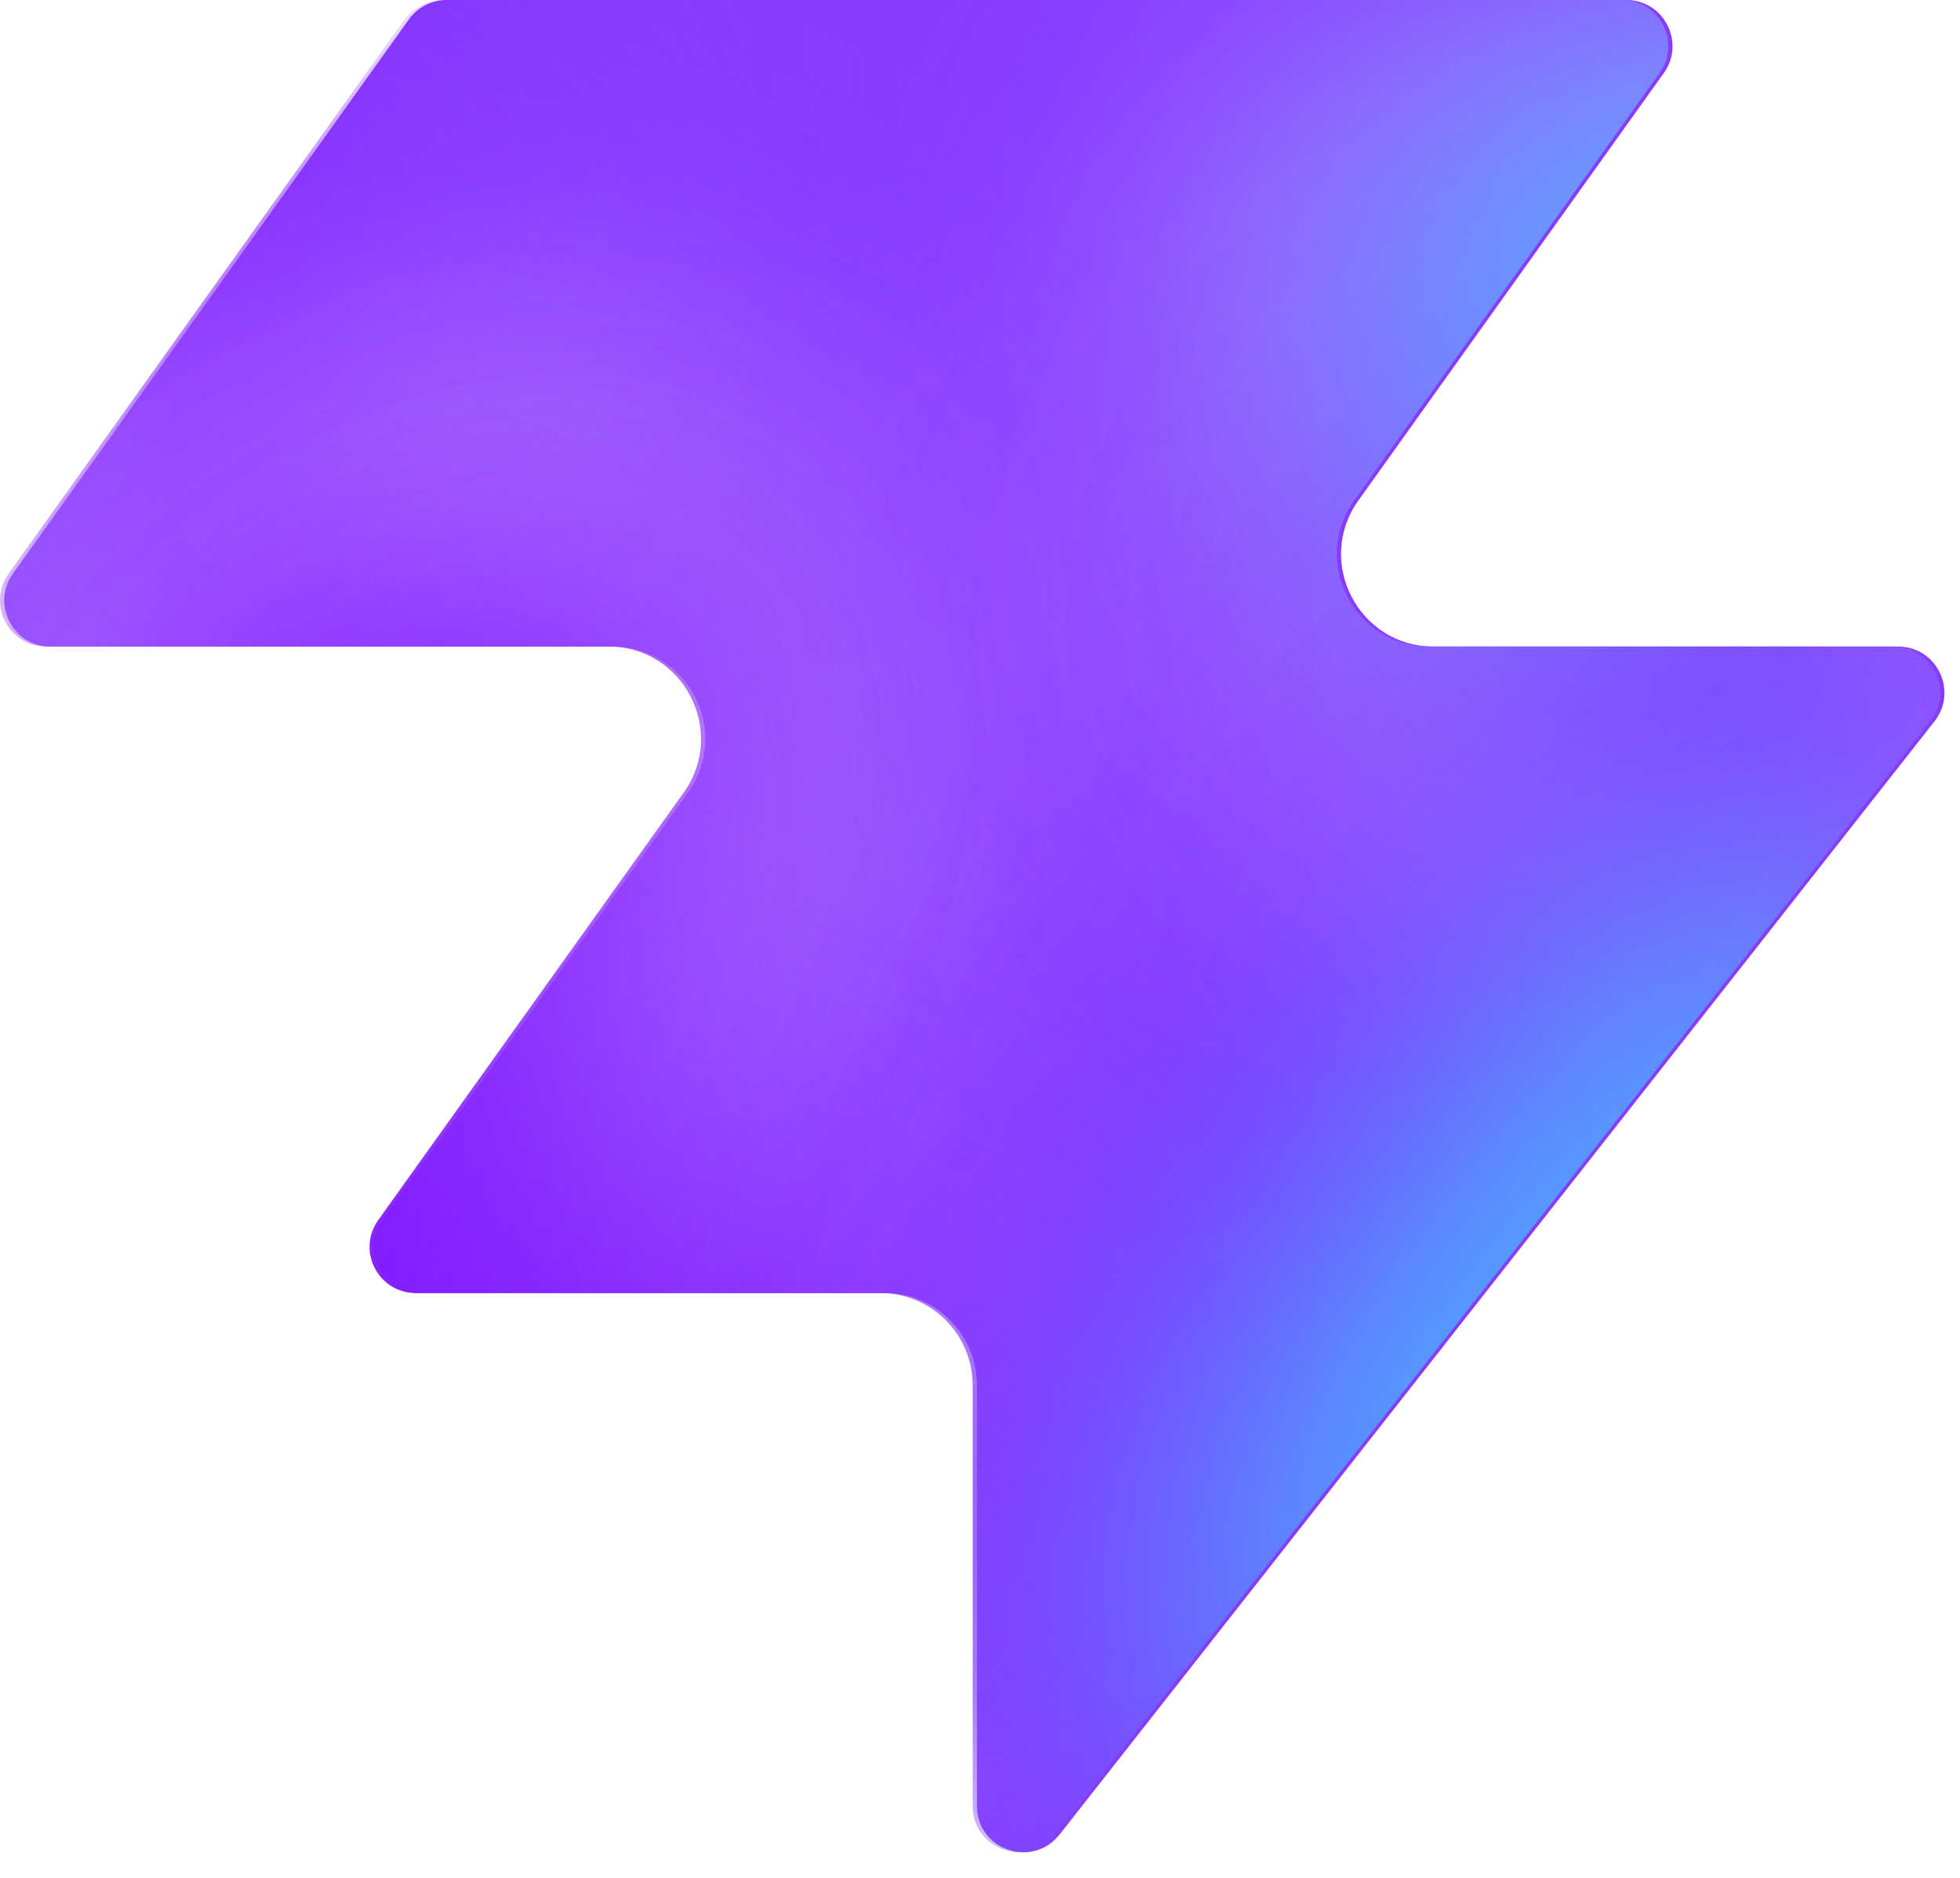
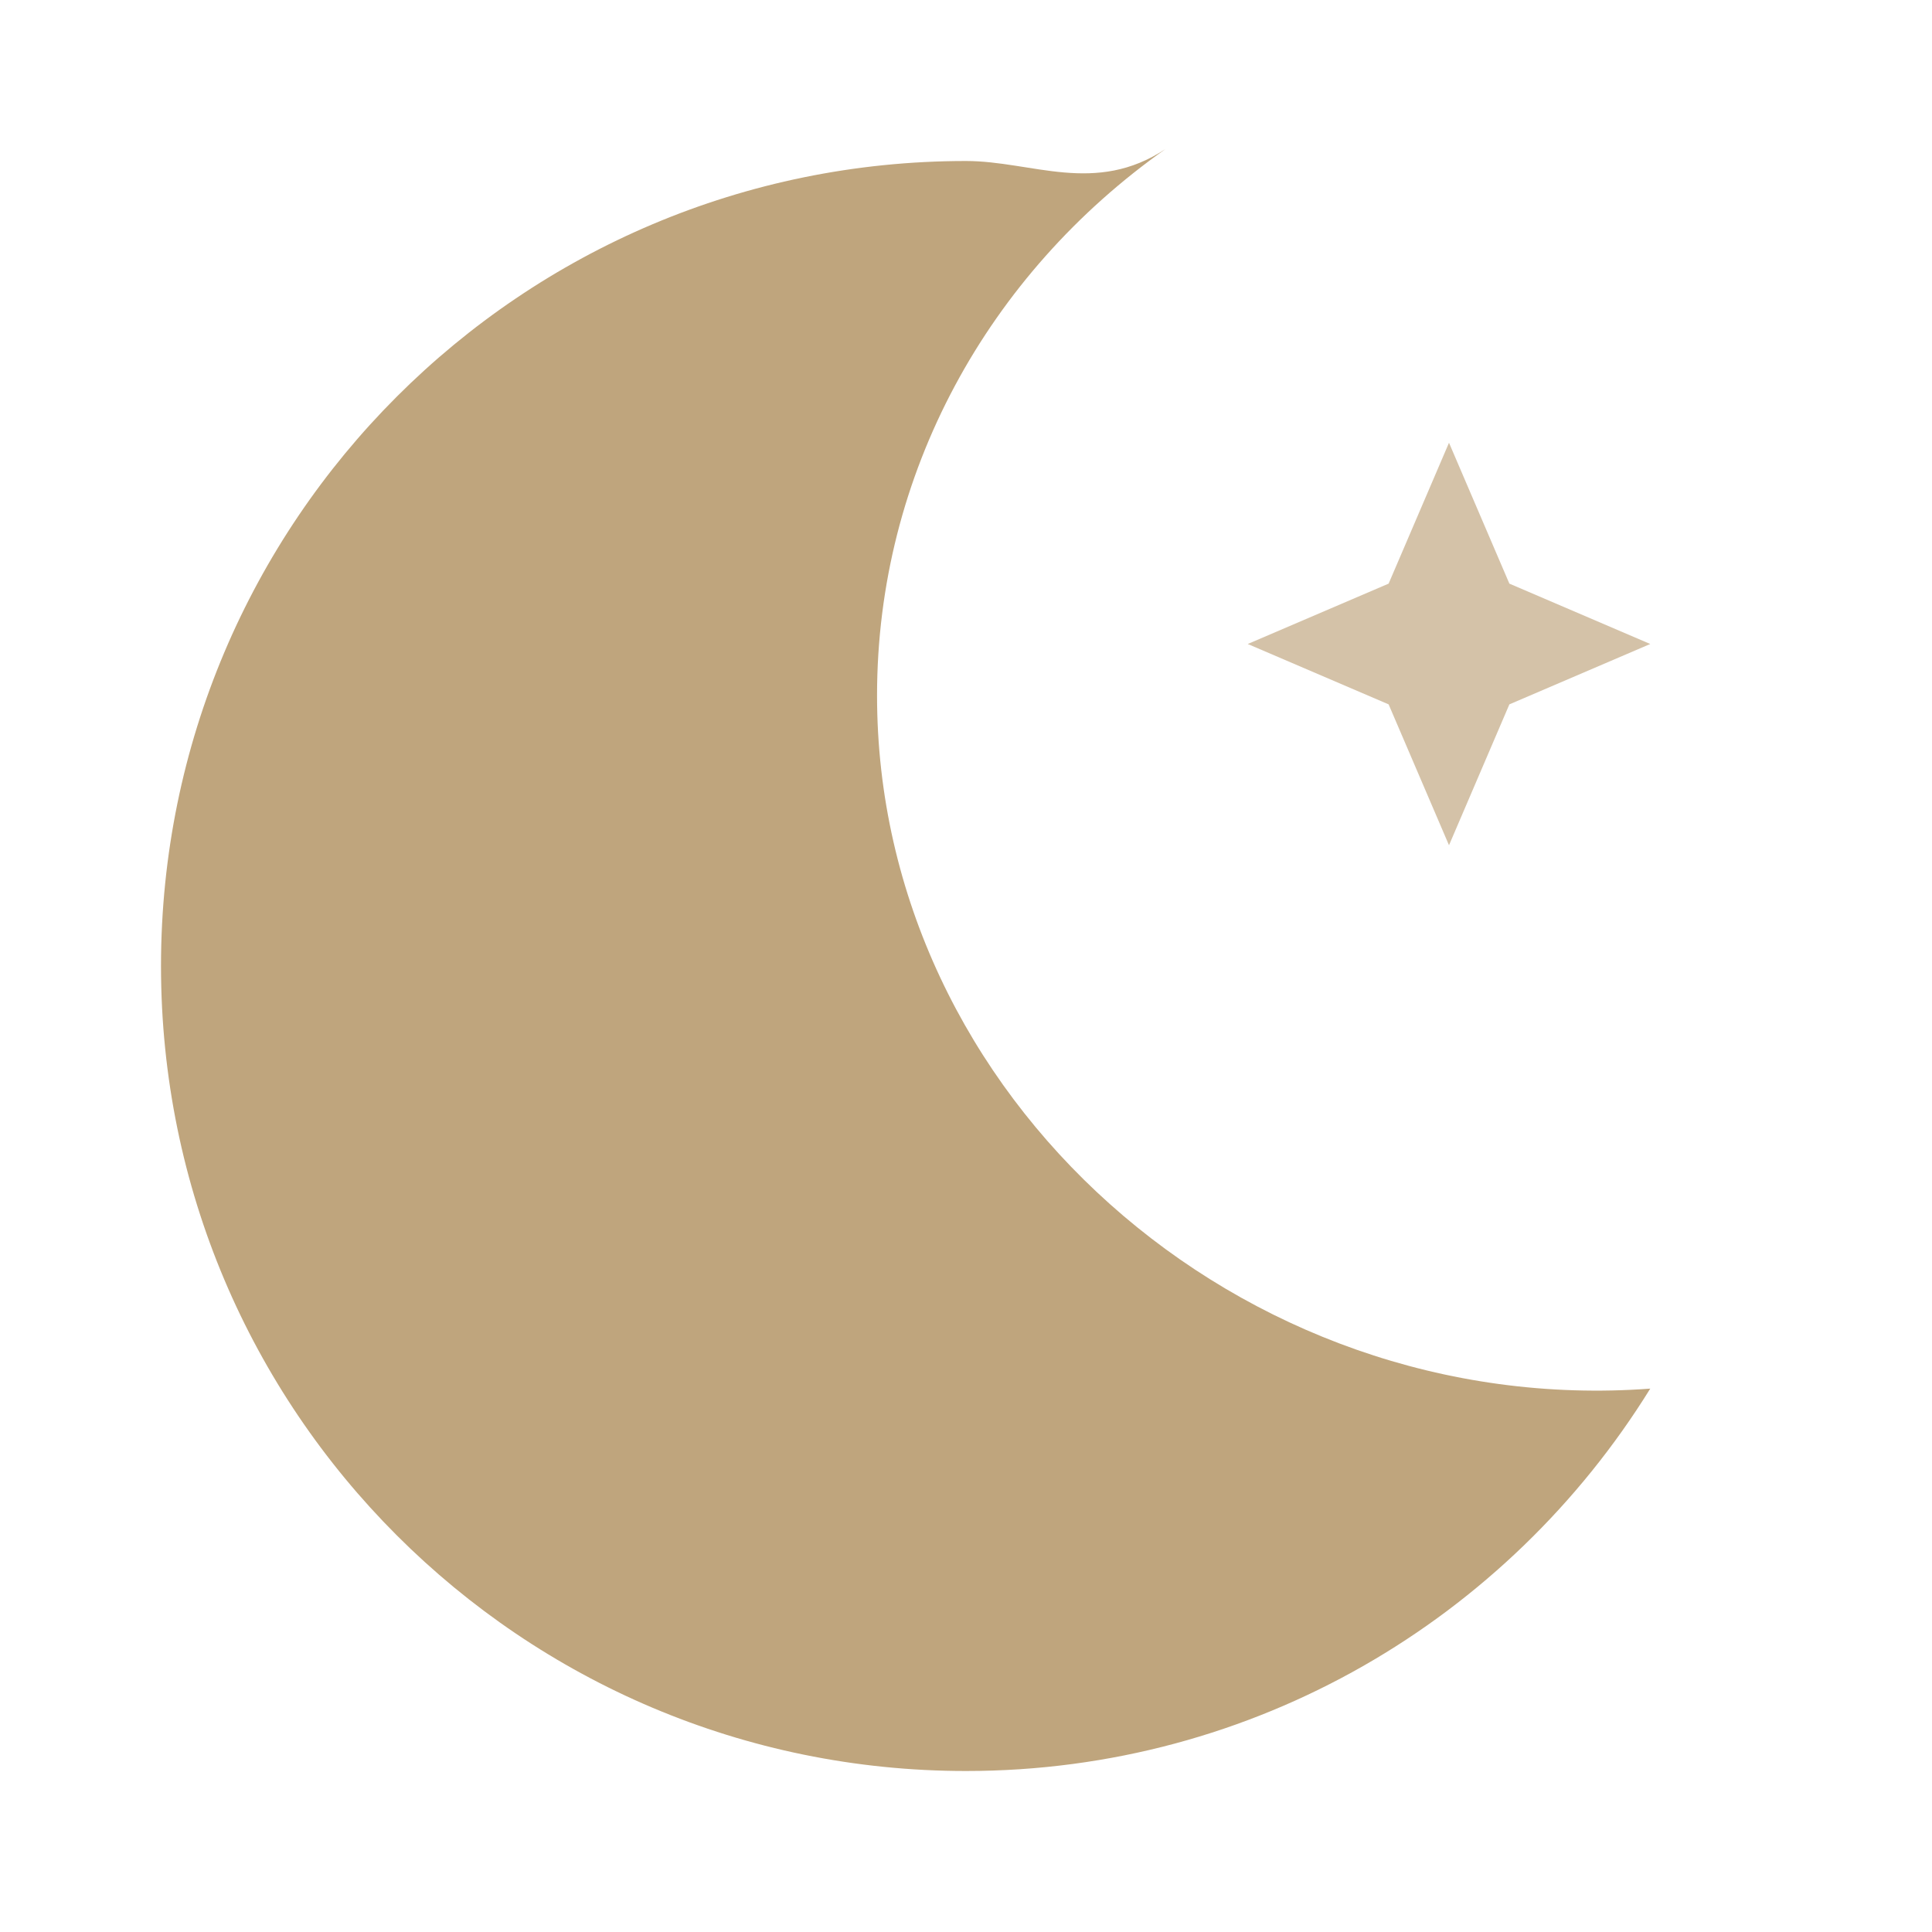
- <svg xmlns="http://www.w3.org/2000/svg" width="48" height="46" fill="none" viewBox="0 0 48 46">
-   <path fill="#863bff" d="M25.946 44.938c-.664.845-2.021.375-2.021-.698V33.937a2.26 2.26 0 0 0-2.262-2.262H10.287c-.92 0-1.456-1.04-.92-1.788l7.48-10.471c1.07-1.497 0-3.578-1.842-3.578H1.237c-.92 0-1.456-1.04-.92-1.788L10.013.474c.214-.297.556-.474.92-.474h28.894c.92 0 1.456 1.04.92 1.788l-7.48 10.471c-1.07 1.498 0 3.579 1.842 3.579h11.377c.943 0 1.473 1.088.89 1.83L25.947 44.94z" style="fill:#863bff;fill:color(display-p3 .525 .23 1);fill-opacity:1" />
-   <mask id="a" width="48" height="46" x="0" y="0" maskUnits="userSpaceOnUse" style="mask-type:alpha">
-     <path fill="#000" d="M25.842 44.938c-.664.844-2.021.375-2.021-.698V33.937a2.26 2.26 0 0 0-2.262-2.262H10.183c-.92 0-1.456-1.04-.92-1.788l7.48-10.471c1.07-1.498 0-3.579-1.842-3.579H1.133c-.92 0-1.456-1.04-.92-1.787L9.91.473c.214-.297.556-.474.92-.474h28.894c.92 0 1.456 1.04.92 1.788l-7.48 10.471c-1.07 1.498 0 3.578 1.842 3.578h11.377c.943 0 1.473 1.088.89 1.832L25.843 44.94z" style="fill:#000;fill-opacity:1" />
-   </mask>
-   <g mask="url(#a)">
-     <g filter="url(#b)">
-       <ellipse cx="5.508" cy="14.704" fill="#ede6ff" rx="5.508" ry="14.704" style="fill:#ede6ff;fill:color(display-p3 .927 .903 1);fill-opacity:1" transform="matrix(.00324 1 1 -.00324 -4.47 31.516)" />
-     </g>
-     <g filter="url(#c)">
-       <ellipse cx="10.399" cy="29.851" fill="#ede6ff" rx="10.399" ry="29.851" style="fill:#ede6ff;fill:color(display-p3 .927 .903 1);fill-opacity:1" transform="matrix(.00324 1 1 -.00324 -39.328 7.883)" />
-     </g>
-     <g filter="url(#d)">
-       <ellipse cx="5.508" cy="30.487" fill="#7e14ff" rx="5.508" ry="30.487" style="fill:#7e14ff;fill:color(display-p3 .492 .077 1);fill-opacity:1" transform="rotate(89.814 -25.913 -14.639)scale(1 -1)" />
-     </g>
-     <g filter="url(#e)">
-       <ellipse cx="5.508" cy="30.599" fill="#7e14ff" rx="5.508" ry="30.599" style="fill:#7e14ff;fill:color(display-p3 .492 .077 1);fill-opacity:1" transform="rotate(89.814 -32.644 -3.334)scale(1 -1)" />
-     </g>
-     <g filter="url(#f)">
-       <ellipse cx="5.508" cy="30.599" fill="#7e14ff" rx="5.508" ry="30.599" style="fill:#7e14ff;fill:color(display-p3 .492 .077 1);fill-opacity:1" transform="matrix(.00324 1 1 -.00324 -34.34 30.47)" />
-     </g>
-     <g filter="url(#g)">
-       <ellipse cx="14.072" cy="22.078" fill="#ede6ff" rx="14.072" ry="22.078" style="fill:#ede6ff;fill:color(display-p3 .927 .903 1);fill-opacity:1" transform="rotate(93.35 24.506 48.493)scale(-1 1)" />
-     </g>
-     <g filter="url(#h)">
-       <ellipse cx="3.47" cy="21.501" fill="#7e14ff" rx="3.47" ry="21.501" style="fill:#7e14ff;fill:color(display-p3 .492 .077 1);fill-opacity:1" transform="rotate(89.009 28.708 47.59)scale(-1 1)" />
-     </g>
-     <g filter="url(#i)">
-       <ellipse cx="3.47" cy="21.501" fill="#7e14ff" rx="3.47" ry="21.501" style="fill:#7e14ff;fill:color(display-p3 .492 .077 1);fill-opacity:1" transform="rotate(89.009 28.708 47.59)scale(-1 1)" />
-     </g>
-     <g filter="url(#j)">
-       <ellipse cx=".387" cy="8.972" fill="#7e14ff" rx="4.407" ry="29.108" style="fill:#7e14ff;fill:color(display-p3 .492 .077 1);fill-opacity:1" transform="rotate(39.51 .387 8.972)" />
-     </g>
-     <g filter="url(#k)">
-       <ellipse cx="47.523" cy="-6.092" fill="#7e14ff" rx="4.407" ry="29.108" style="fill:#7e14ff;fill:color(display-p3 .492 .077 1);fill-opacity:1" transform="rotate(37.892 47.523 -6.092)" />
-     </g>
-     <g filter="url(#l)">
-       <ellipse cx="41.412" cy="6.333" fill="#47bfff" rx="5.971" ry="9.665" style="fill:#47bfff;fill:color(display-p3 .28 .748 1);fill-opacity:1" transform="rotate(37.892 41.412 6.333)" />
-     </g>
-     <g filter="url(#m)">
-       <ellipse cx="-1.879" cy="38.332" fill="#7e14ff" rx="4.407" ry="29.108" style="fill:#7e14ff;fill:color(display-p3 .492 .077 1);fill-opacity:1" transform="rotate(37.892 -1.88 38.332)" />
-     </g>
-     <g filter="url(#n)">
-       <ellipse cx="-1.879" cy="38.332" fill="#7e14ff" rx="4.407" ry="29.108" style="fill:#7e14ff;fill:color(display-p3 .492 .077 1);fill-opacity:1" transform="rotate(37.892 -1.88 38.332)" />
-     </g>
-     <g filter="url(#o)">
-       <ellipse cx="35.651" cy="29.907" fill="#7e14ff" rx="4.407" ry="29.108" style="fill:#7e14ff;fill:color(display-p3 .492 .077 1);fill-opacity:1" transform="rotate(37.892 35.651 29.907)" />
-     </g>
-     <g filter="url(#p)">
-       <ellipse cx="38.418" cy="32.4" fill="#47bfff" rx="5.971" ry="15.297" style="fill:#47bfff;fill:color(display-p3 .28 .748 1);fill-opacity:1" transform="rotate(37.892 38.418 32.4)" />
-     </g>
-   </g>
-   <defs>
-     <filter id="b" width="60.045" height="41.654" x="-19.77" y="16.149" color-interpolation-filters="sRGB" filterUnits="userSpaceOnUse">
-       <feFlood flood-opacity="0" result="BackgroundImageFix" />
-       <feBlend in="SourceGraphic" in2="BackgroundImageFix" result="shape" />
-       <feGaussianBlur result="effect1_foregroundBlur_2002_17158" stdDeviation="7.659" />
-     </filter>
-     <filter id="c" width="90.34" height="51.437" x="-54.613" y="-7.533" color-interpolation-filters="sRGB" filterUnits="userSpaceOnUse">
-       <feFlood flood-opacity="0" result="BackgroundImageFix" />
-       <feBlend in="SourceGraphic" in2="BackgroundImageFix" result="shape" />
-       <feGaussianBlur result="effect1_foregroundBlur_2002_17158" stdDeviation="7.659" />
-     </filter>
-     <filter id="d" width="79.355" height="29.4" x="-49.64" y="2.03" color-interpolation-filters="sRGB" filterUnits="userSpaceOnUse">
-       <feFlood flood-opacity="0" result="BackgroundImageFix" />
-       <feBlend in="SourceGraphic" in2="BackgroundImageFix" result="shape" />
-       <feGaussianBlur result="effect1_foregroundBlur_2002_17158" stdDeviation="4.596" />
-     </filter>
-     <filter id="e" width="79.579" height="29.4" x="-45.045" y="20.029" color-interpolation-filters="sRGB" filterUnits="userSpaceOnUse">
-       <feFlood flood-opacity="0" result="BackgroundImageFix" />
-       <feBlend in="SourceGraphic" in2="BackgroundImageFix" result="shape" />
-       <feGaussianBlur result="effect1_foregroundBlur_2002_17158" stdDeviation="4.596" />
-     </filter>
-     <filter id="f" width="79.579" height="29.4" x="-43.513" y="21.178" color-interpolation-filters="sRGB" filterUnits="userSpaceOnUse">
-       <feFlood flood-opacity="0" result="BackgroundImageFix" />
-       <feBlend in="SourceGraphic" in2="BackgroundImageFix" result="shape" />
-       <feGaussianBlur result="effect1_foregroundBlur_2002_17158" stdDeviation="4.596" />
-     </filter>
-     <filter id="g" width="74.749" height="58.852" x="15.756" y="-17.901" color-interpolation-filters="sRGB" filterUnits="userSpaceOnUse">
-       <feFlood flood-opacity="0" result="BackgroundImageFix" />
-       <feBlend in="SourceGraphic" in2="BackgroundImageFix" result="shape" />
-       <feGaussianBlur result="effect1_foregroundBlur_2002_17158" stdDeviation="7.659" />
-     </filter>
-     <filter id="h" width="61.377" height="25.362" x="23.548" y="2.284" color-interpolation-filters="sRGB" filterUnits="userSpaceOnUse">
-       <feFlood flood-opacity="0" result="BackgroundImageFix" />
-       <feBlend in="SourceGraphic" in2="BackgroundImageFix" result="shape" />
-       <feGaussianBlur result="effect1_foregroundBlur_2002_17158" stdDeviation="4.596" />
-     </filter>
-     <filter id="i" width="61.377" height="25.362" x="23.548" y="2.284" color-interpolation-filters="sRGB" filterUnits="userSpaceOnUse">
-       <feFlood flood-opacity="0" result="BackgroundImageFix" />
-       <feBlend in="SourceGraphic" in2="BackgroundImageFix" result="shape" />
-       <feGaussianBlur result="effect1_foregroundBlur_2002_17158" stdDeviation="4.596" />
-     </filter>
-     <filter id="j" width="56.045" height="63.649" x="-27.636" y="-22.853" color-interpolation-filters="sRGB" filterUnits="userSpaceOnUse">
-       <feFlood flood-opacity="0" result="BackgroundImageFix" />
-       <feBlend in="SourceGraphic" in2="BackgroundImageFix" result="shape" />
-       <feGaussianBlur result="effect1_foregroundBlur_2002_17158" stdDeviation="4.596" />
-     </filter>
-     <filter id="k" width="54.814" height="64.646" x="20.116" y="-38.415" color-interpolation-filters="sRGB" filterUnits="userSpaceOnUse">
-       <feFlood flood-opacity="0" result="BackgroundImageFix" />
-       <feBlend in="SourceGraphic" in2="BackgroundImageFix" result="shape" />
-       <feGaussianBlur result="effect1_foregroundBlur_2002_17158" stdDeviation="4.596" />
-     </filter>
-     <filter id="l" width="33.541" height="35.313" x="24.641" y="-11.323" color-interpolation-filters="sRGB" filterUnits="userSpaceOnUse">
-       <feFlood flood-opacity="0" result="BackgroundImageFix" />
-       <feBlend in="SourceGraphic" in2="BackgroundImageFix" result="shape" />
-       <feGaussianBlur result="effect1_foregroundBlur_2002_17158" stdDeviation="4.596" />
-     </filter>
-     <filter id="m" width="54.814" height="64.646" x="-29.286" y="6.009" color-interpolation-filters="sRGB" filterUnits="userSpaceOnUse">
-       <feFlood flood-opacity="0" result="BackgroundImageFix" />
-       <feBlend in="SourceGraphic" in2="BackgroundImageFix" result="shape" />
-       <feGaussianBlur result="effect1_foregroundBlur_2002_17158" stdDeviation="4.596" />
-     </filter>
-     <filter id="n" width="54.814" height="64.646" x="-29.286" y="6.009" color-interpolation-filters="sRGB" filterUnits="userSpaceOnUse">
-       <feFlood flood-opacity="0" result="BackgroundImageFix" />
-       <feBlend in="SourceGraphic" in2="BackgroundImageFix" result="shape" />
-       <feGaussianBlur result="effect1_foregroundBlur_2002_17158" stdDeviation="4.596" />
-     </filter>
-     <filter id="o" width="54.814" height="64.646" x="8.244" y="-2.416" color-interpolation-filters="sRGB" filterUnits="userSpaceOnUse">
-       <feFlood flood-opacity="0" result="BackgroundImageFix" />
-       <feBlend in="SourceGraphic" in2="BackgroundImageFix" result="shape" />
-       <feGaussianBlur result="effect1_foregroundBlur_2002_17158" stdDeviation="4.596" />
-     </filter>
-     <filter id="p" width="39.409" height="43.623" x="18.713" y="10.588" color-interpolation-filters="sRGB" filterUnits="userSpaceOnUse">
-       <feFlood flood-opacity="0" result="BackgroundImageFix" />
-       <feBlend in="SourceGraphic" in2="BackgroundImageFix" result="shape" />
-       <feGaussianBlur result="effect1_foregroundBlur_2002_17158" stdDeviation="4.596" />
-     </filter>
-   </defs>
+ <svg xmlns="http://www.w3.org/2000/svg" viewBox="0 0 48 48" fill="none">
+   <path d="M24 4C12.95 4 4 12.95 4 24s8.95 20 20 20c7.17 0 13.46-3.78 17-9.5-10.19.76-19.21-7.25-19.21-17.22 0-5.51 2.76-10.47 7.17-13.58C27.21 4.86 25.64 4 24 4z" fill="#bfa57d" />
+   <path d="M36 11l1.5 3.5 3.5 1.5-3.5 1.5-1.5 3.5-1.5-3.5-3.5-1.5 3.5-1.5z" fill="#d4c2a8" />
</svg>
